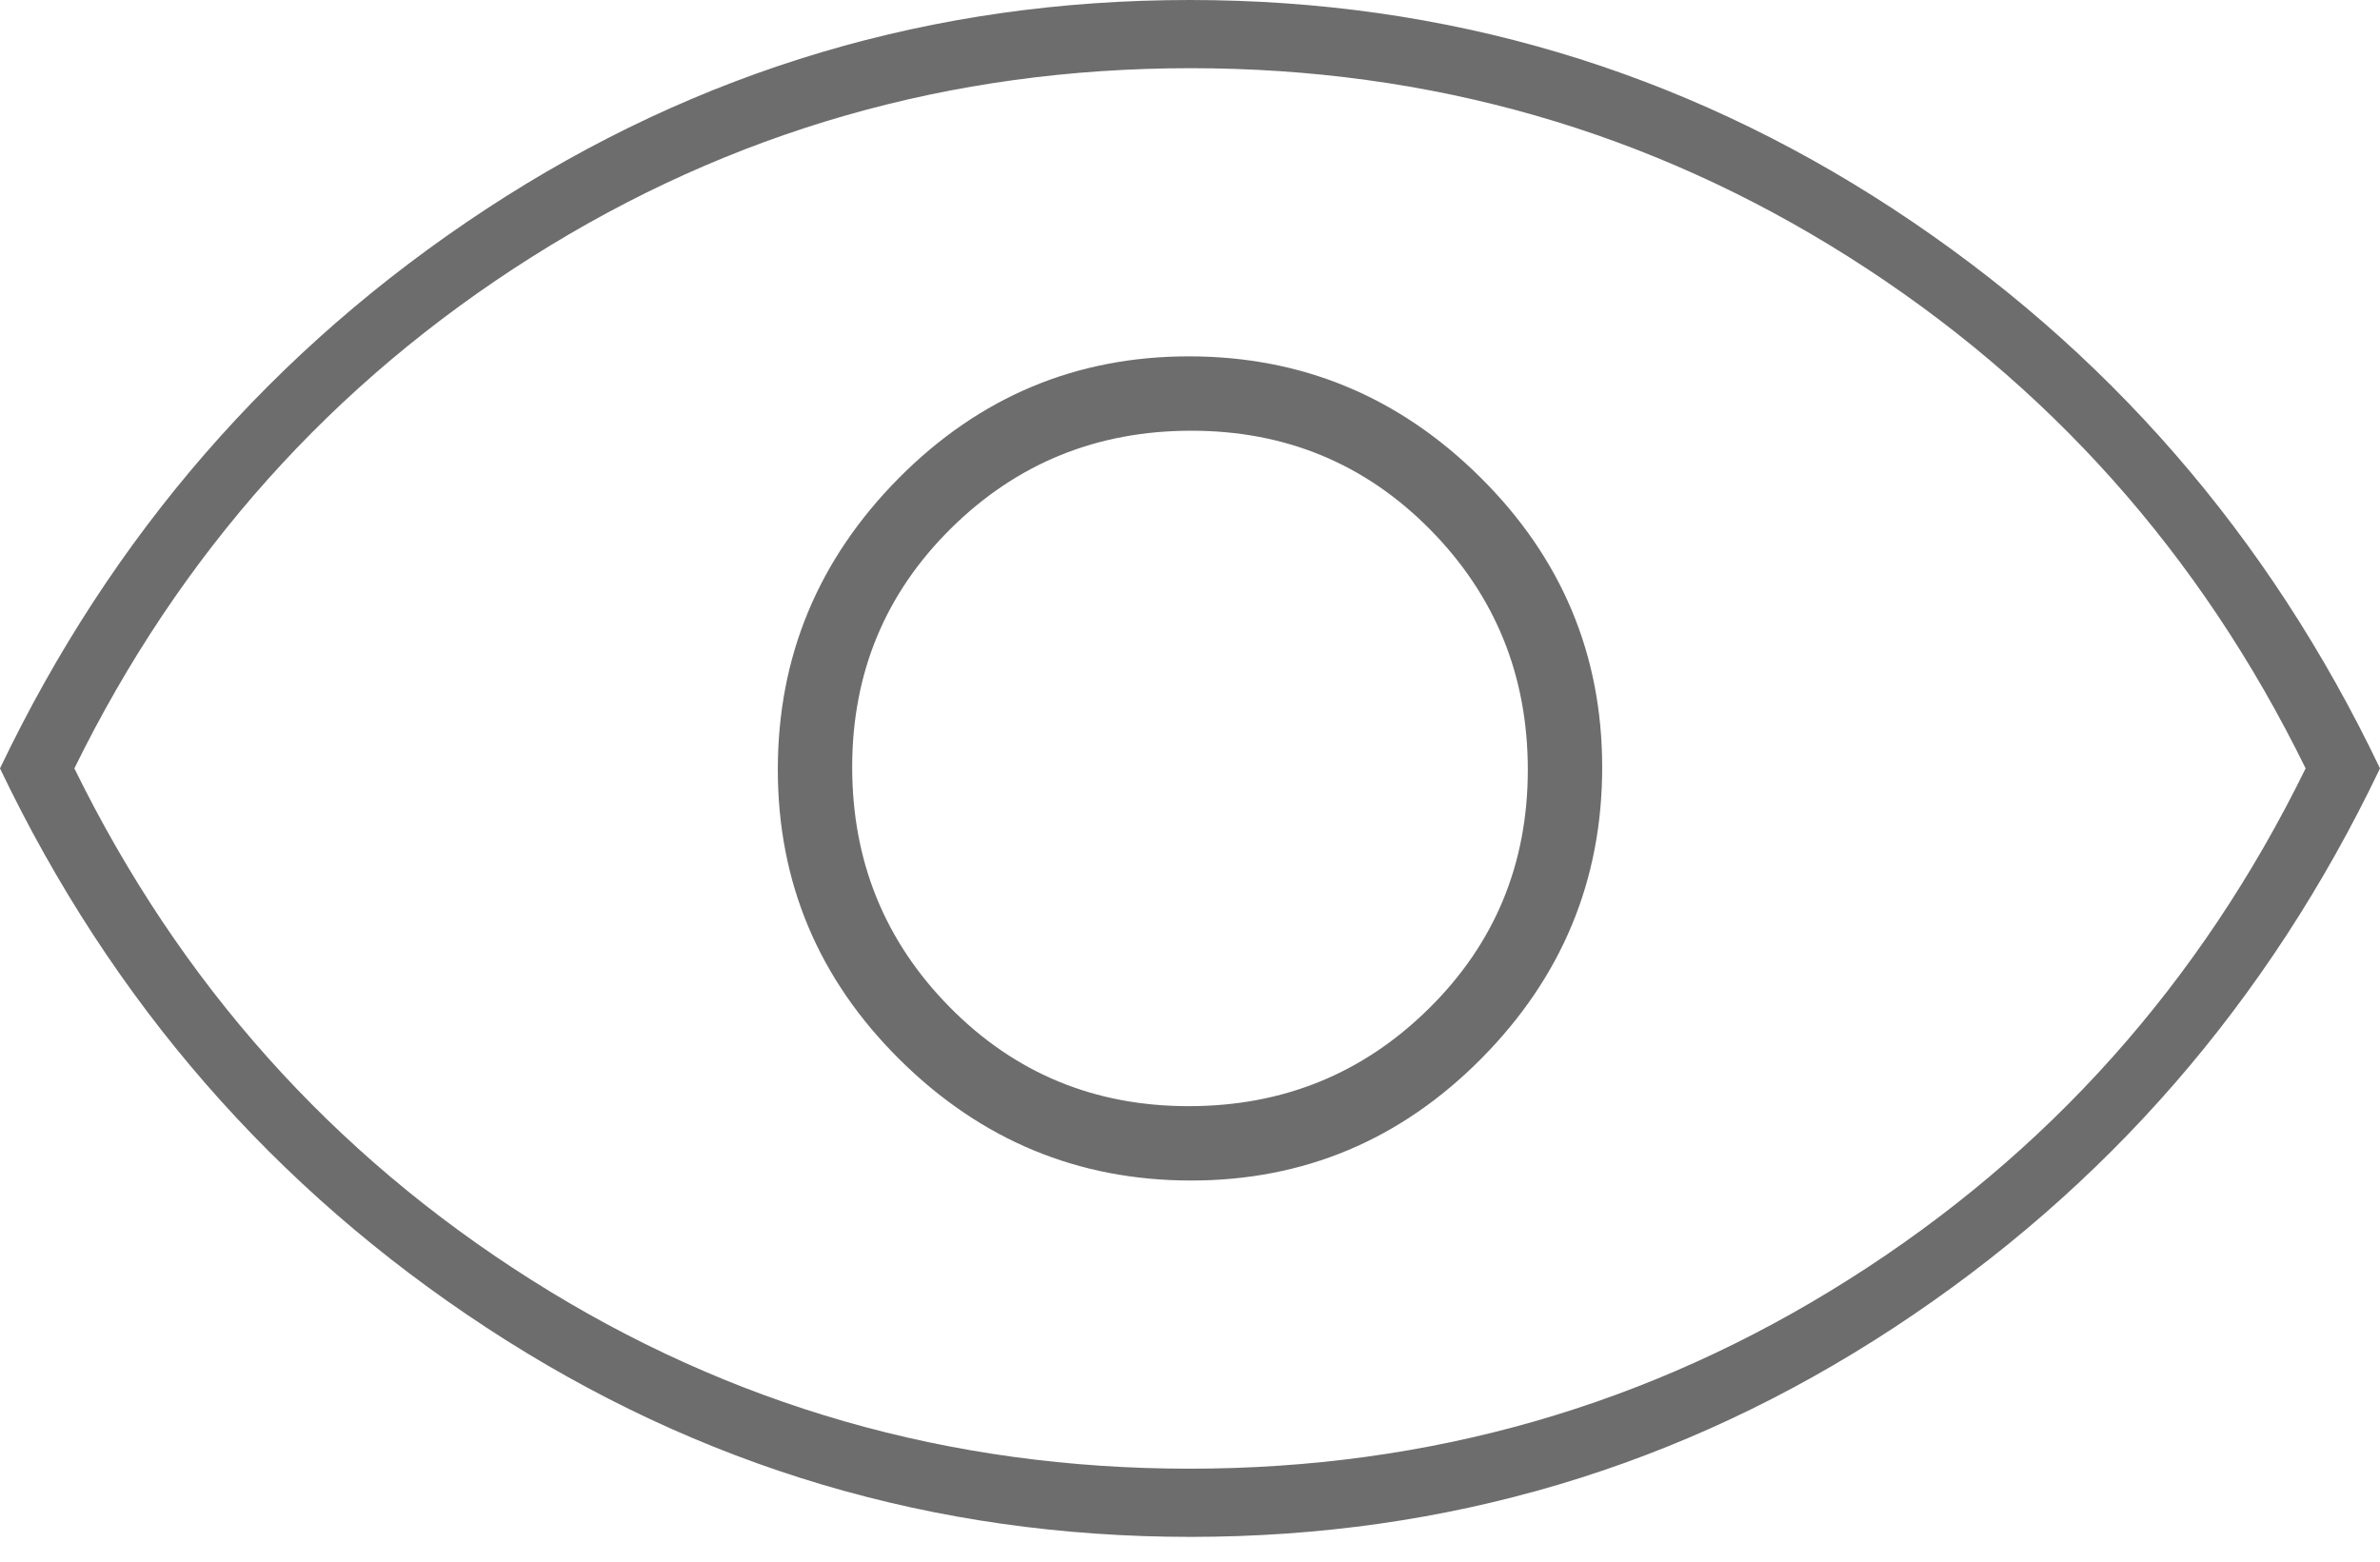
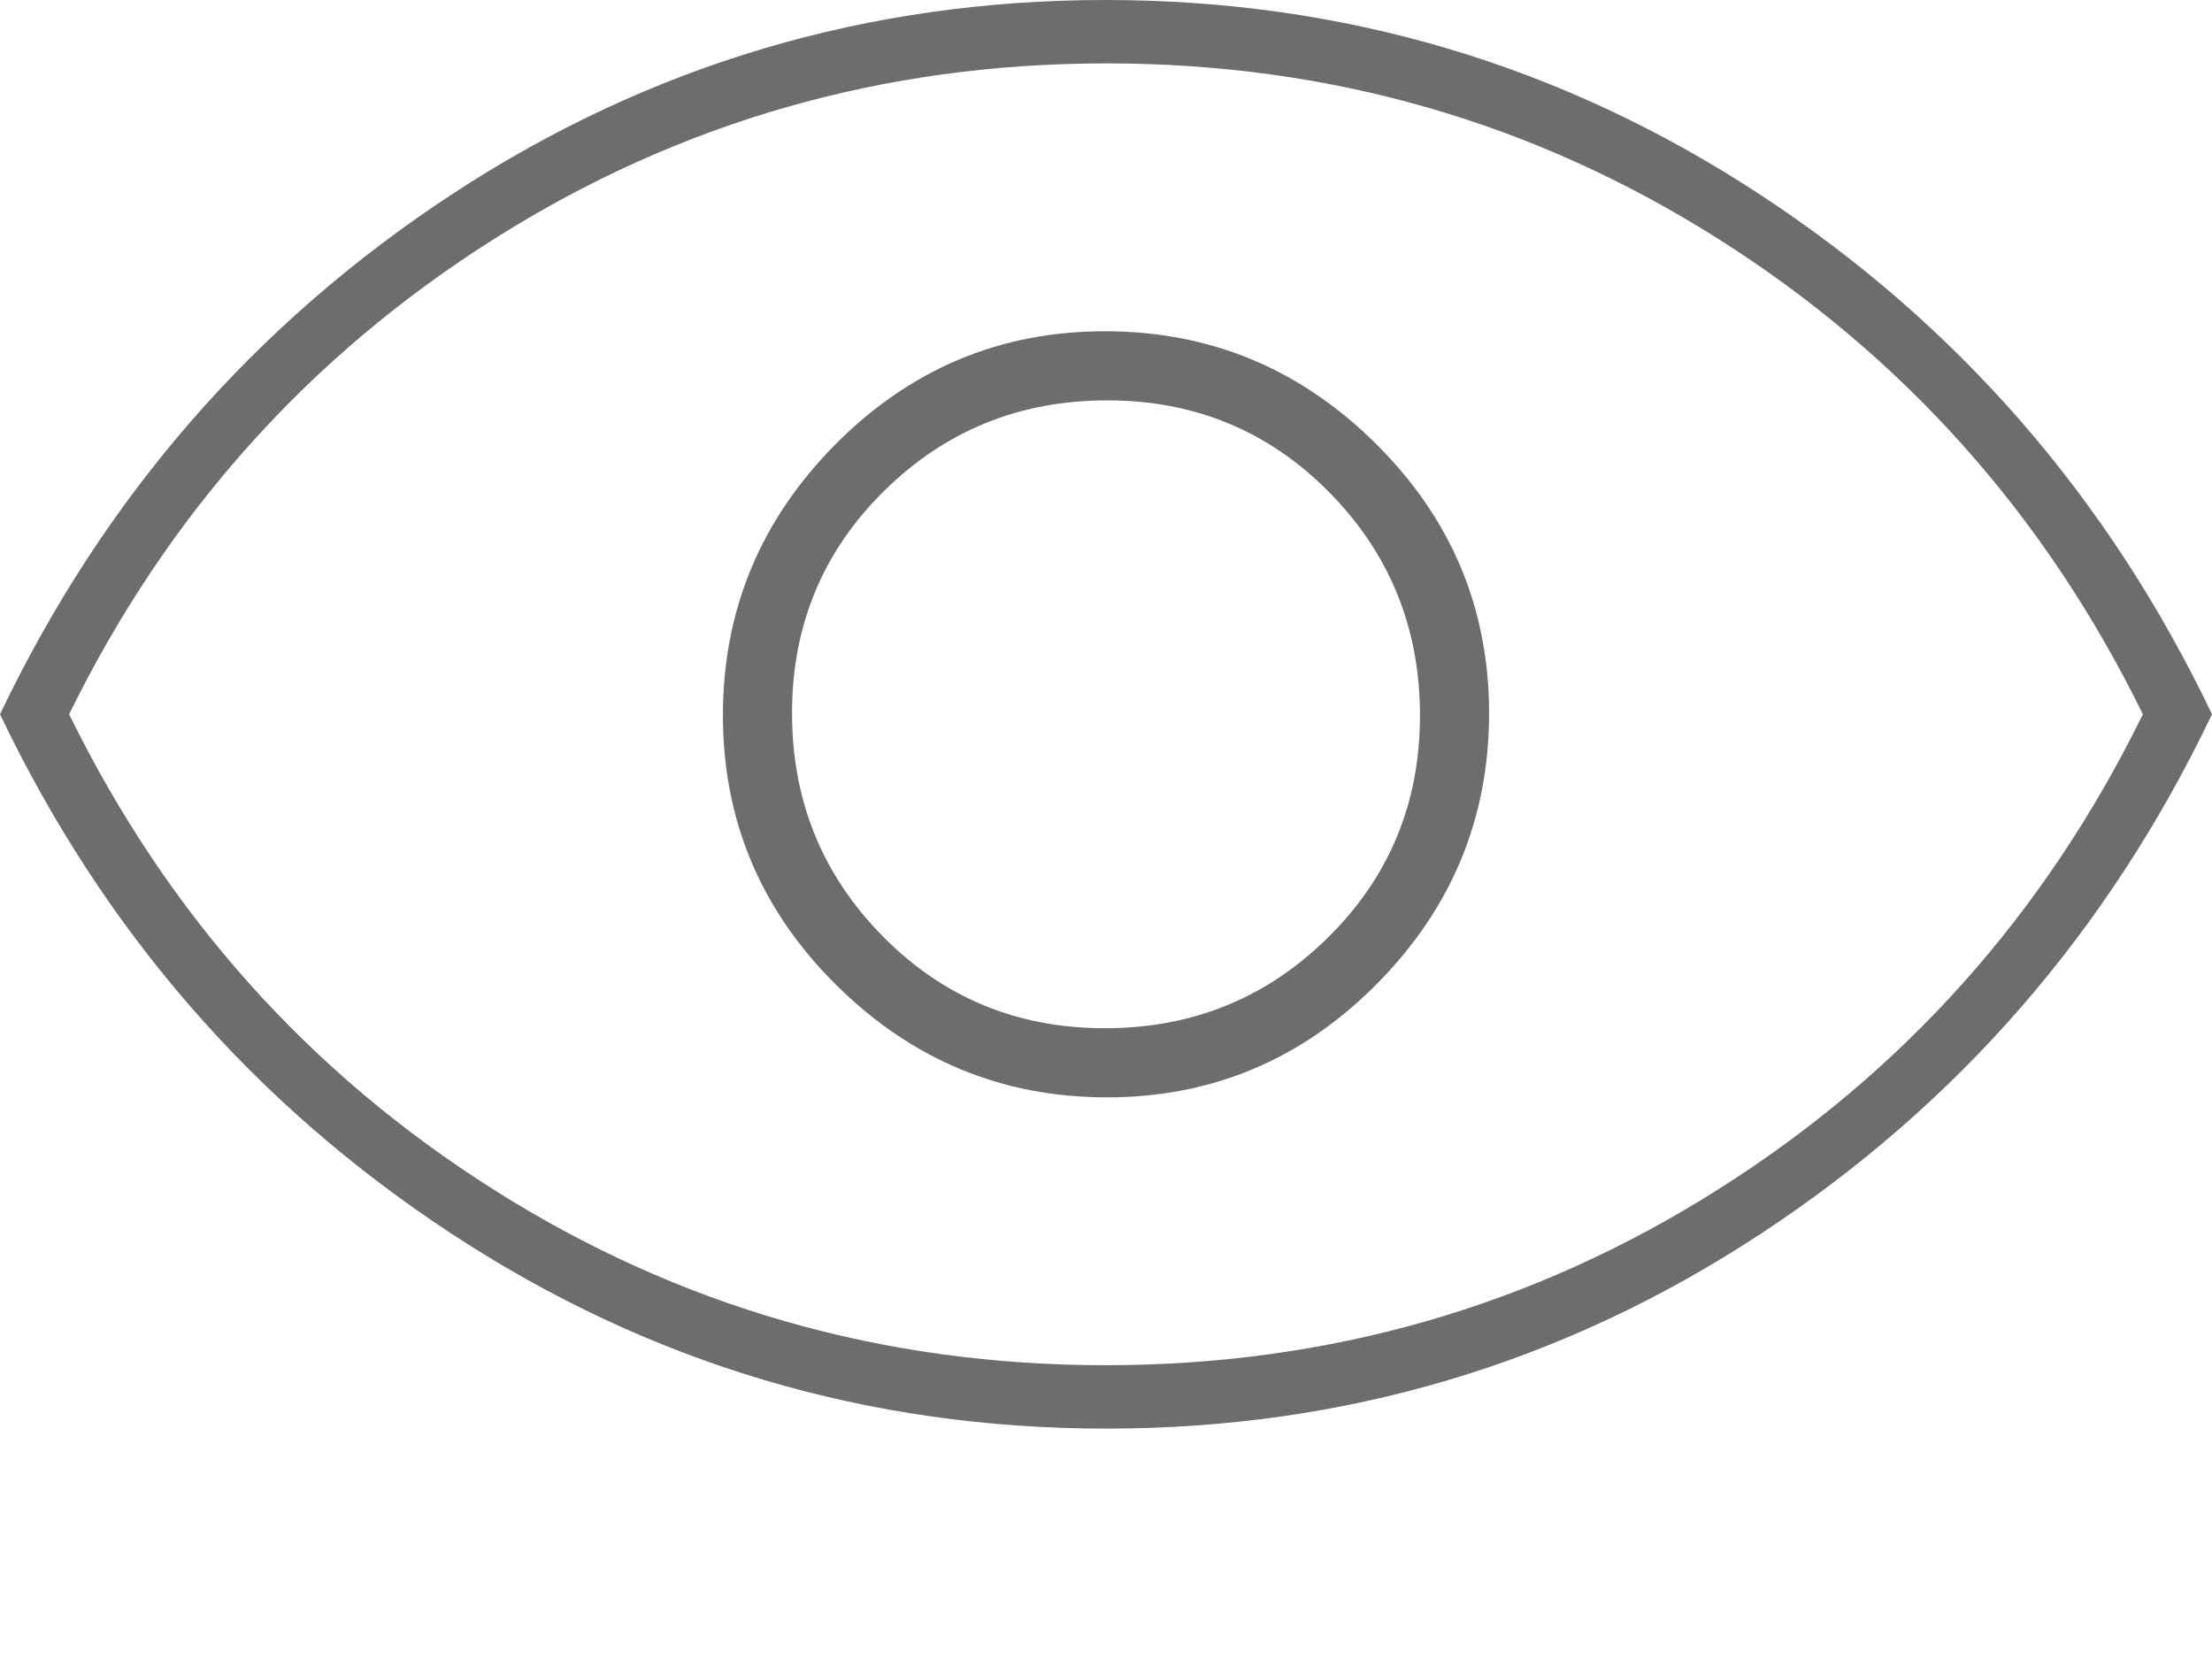
- <svg xmlns="http://www.w3.org/2000/svg" width="32" height="21" viewBox="0 0 32 21" fill="none">
+ <svg xmlns="http://www.w3.org/2000/svg" width="32" height="24" viewBox="0 0 32 24" fill="none">
  <path d="M16.015 15.875C17.533 15.875 18.833 15.328 19.917 14.235C21 13.142 21.542 11.837 21.542 10.319C21.542 8.801 20.995 7.5 19.902 6.417C18.809 5.333 17.503 4.792 15.985 4.792C14.467 4.792 13.167 5.338 12.083 6.431C11 7.525 10.458 8.83 10.458 10.348C10.458 11.866 11.005 13.167 12.098 14.25C13.191 15.333 14.497 15.875 16.015 15.875ZM15.983 14.875C14.716 14.875 13.646 14.432 12.771 13.545C11.896 12.659 11.458 11.582 11.458 10.316C11.458 9.05 11.902 7.979 12.788 7.104C13.674 6.229 14.751 5.792 16.017 5.792C17.284 5.792 18.354 6.235 19.229 7.121C20.104 8.008 20.542 9.084 20.542 10.351C20.542 11.617 20.098 12.688 19.212 13.562C18.326 14.438 17.249 14.875 15.983 14.875ZM16.006 20.667C12.557 20.667 9.403 19.729 6.542 17.854C3.681 15.979 1.5 13.472 0 10.333C1.5 7.194 3.679 4.688 6.536 2.812C9.393 0.938 12.546 0 15.994 0C19.442 0 22.597 0.938 25.458 2.812C28.319 4.688 30.5 7.194 32 10.333C30.5 13.472 28.321 15.979 25.464 17.854C22.607 19.729 19.454 20.667 16.006 20.667ZM15.993 19.75C19.22 19.75 22.174 18.903 24.854 17.208C27.535 15.514 29.583 13.222 31 10.333C29.583 7.444 27.537 5.153 24.861 3.458C22.185 1.764 19.234 0.917 16.007 0.917C12.78 0.917 9.826 1.764 7.146 3.458C4.465 5.153 2.417 7.444 1 10.333C2.417 13.222 4.463 15.514 7.139 17.208C9.815 18.903 12.766 19.75 15.993 19.75Z" fill="#6D6D6D" />
</svg>
